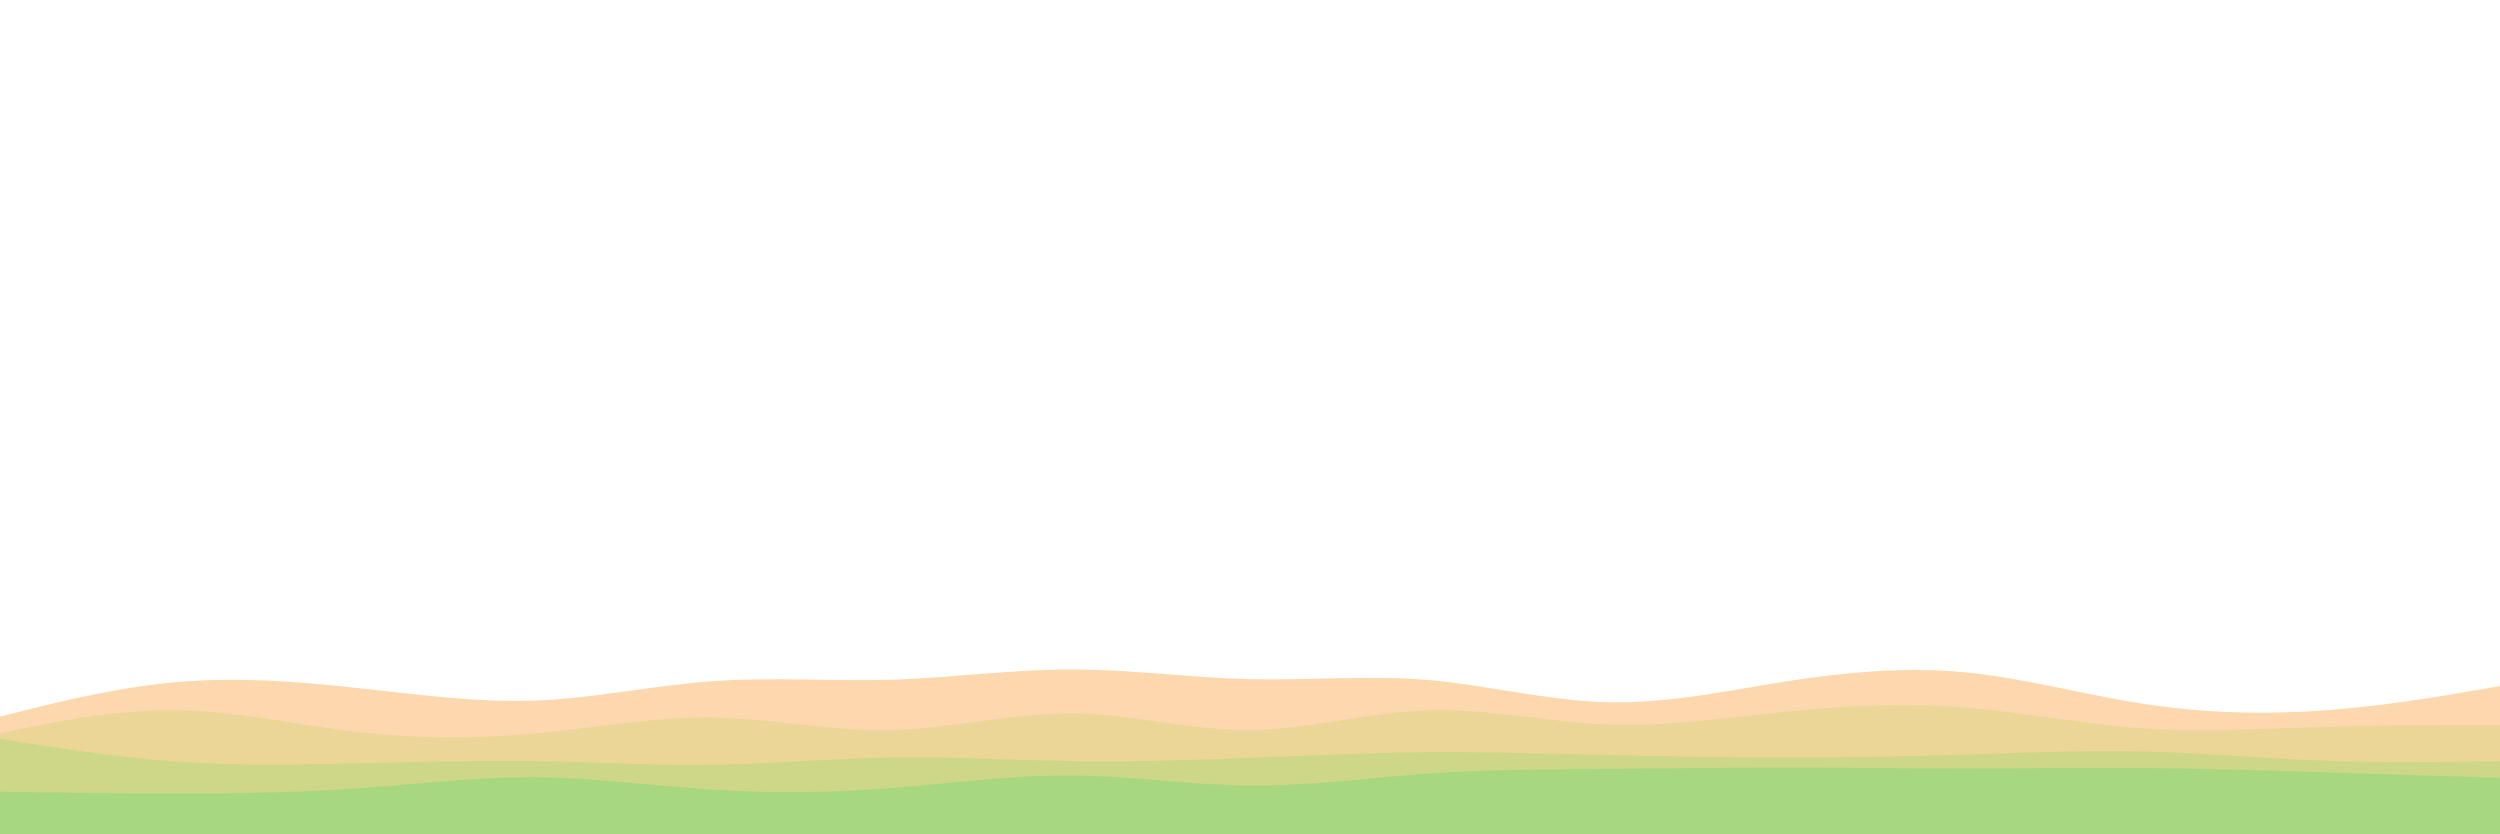
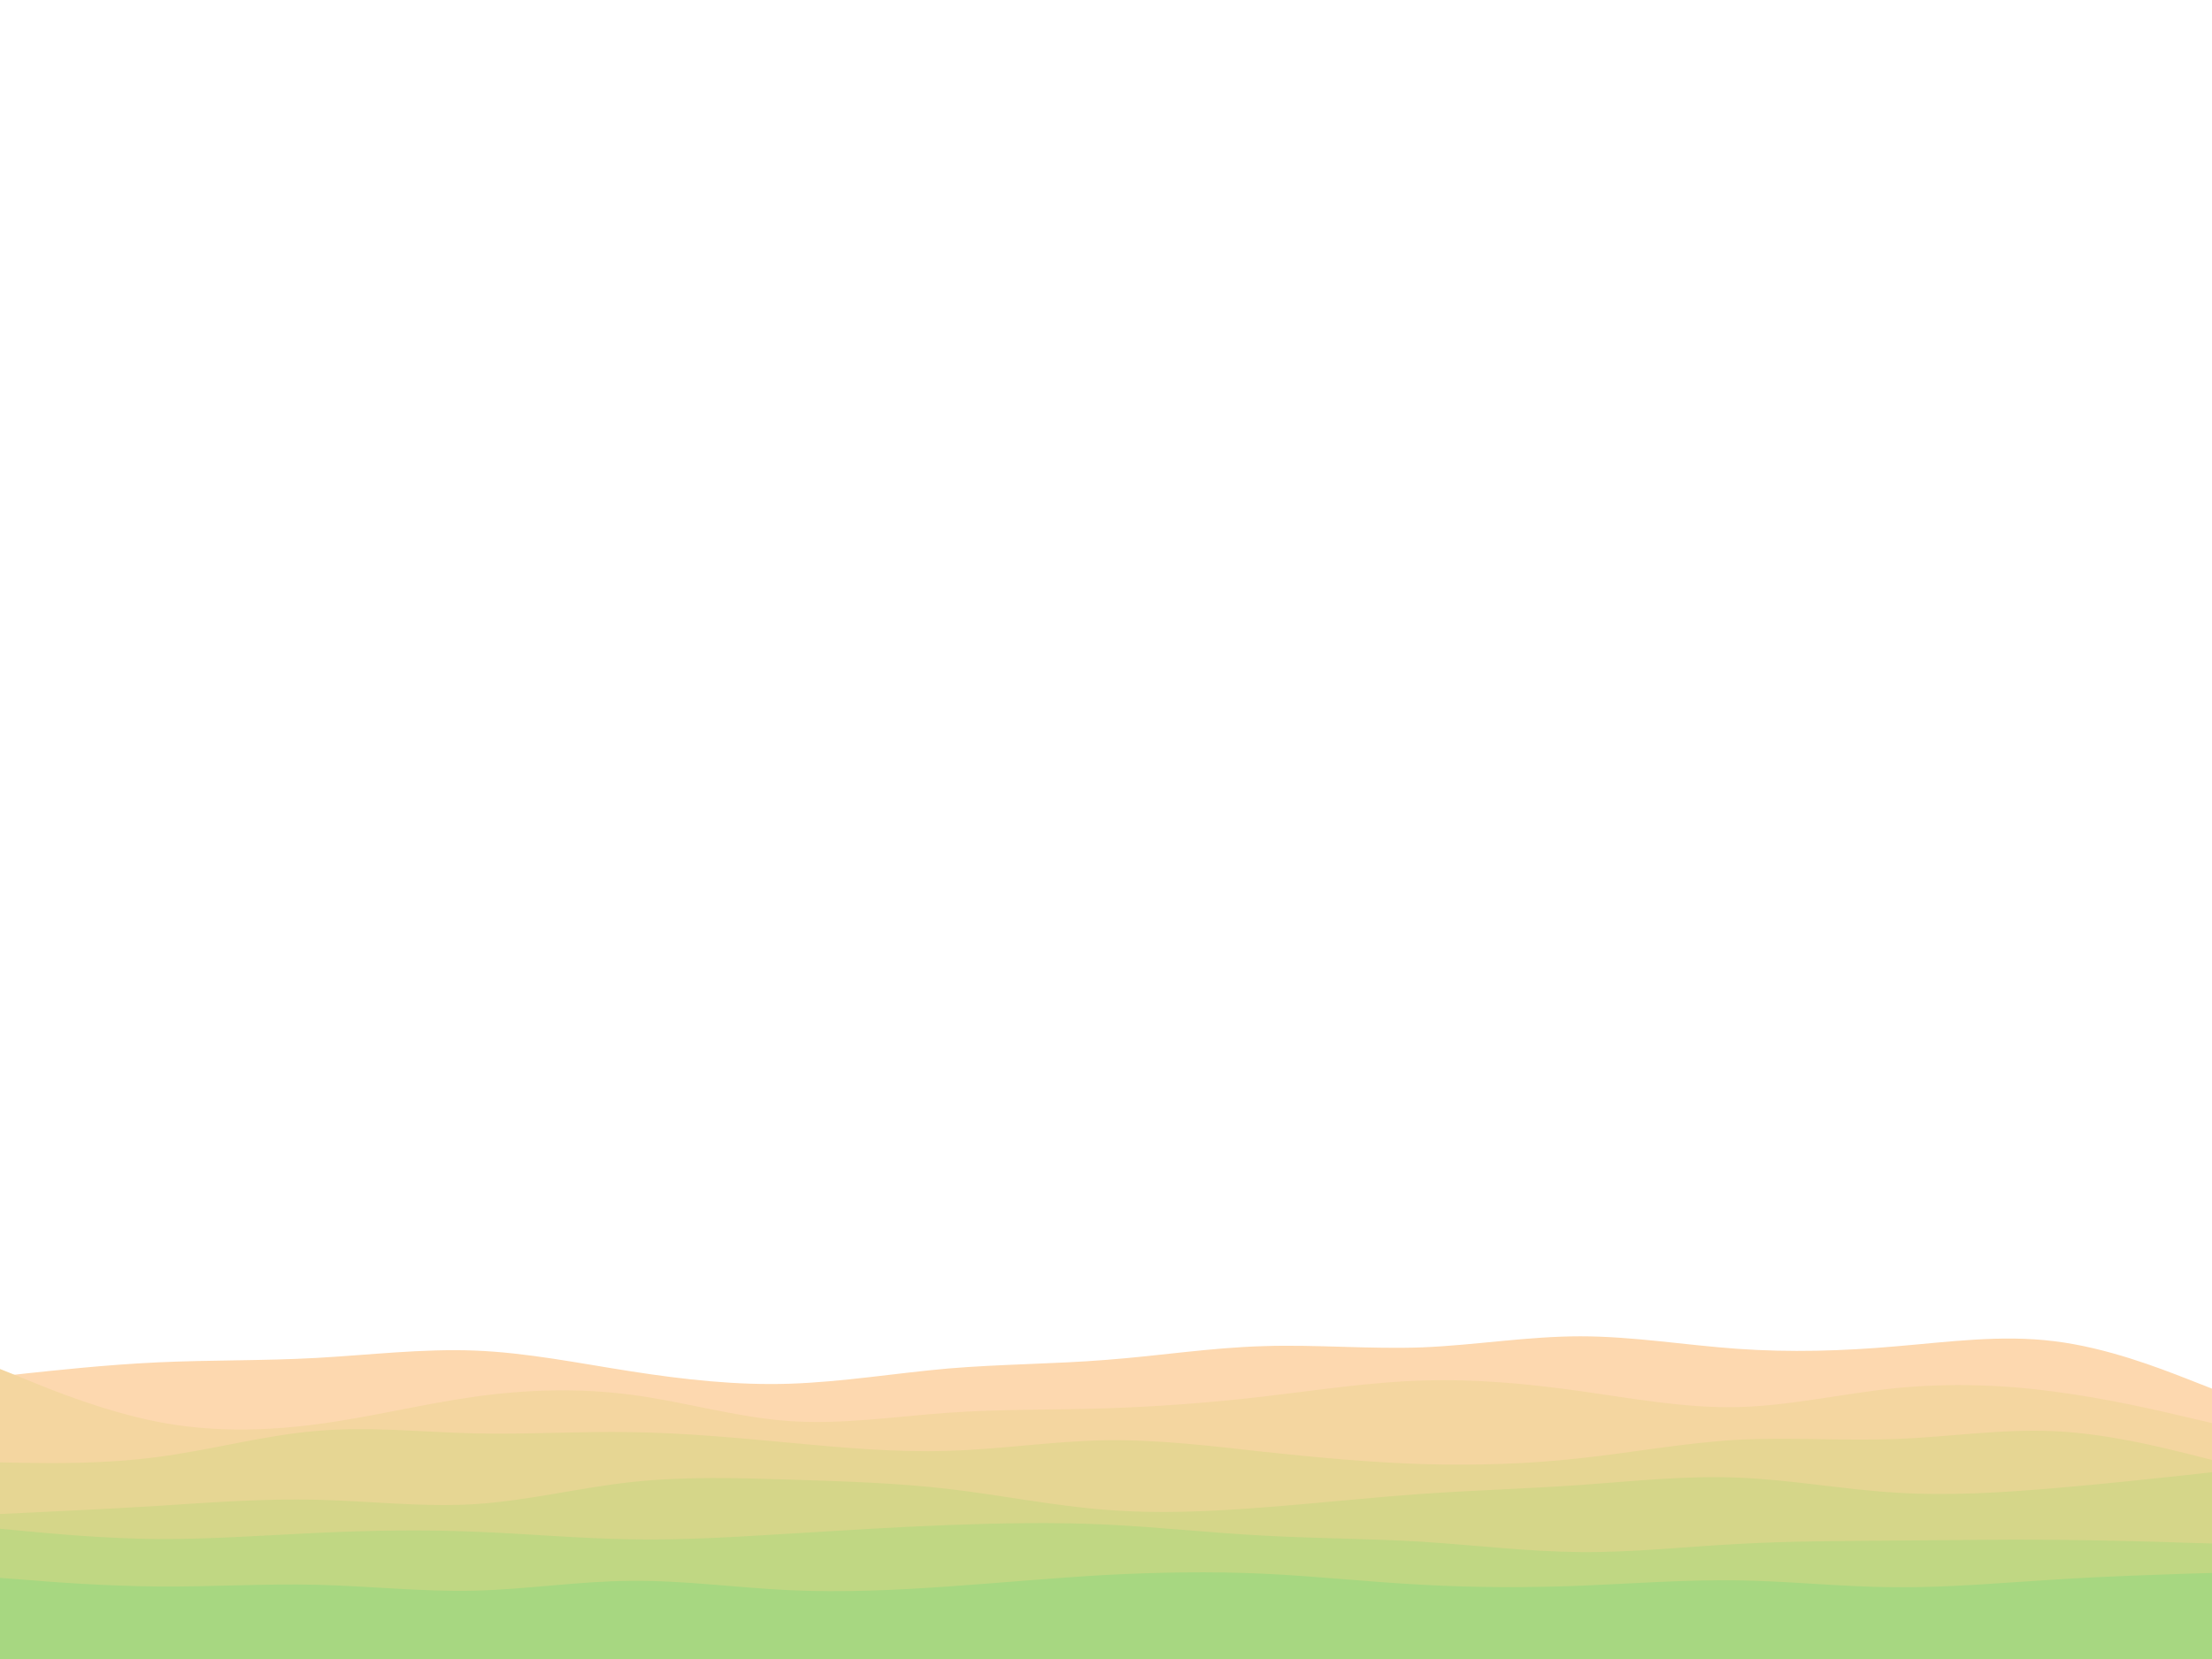
- <svg xmlns="http://www.w3.org/2000/svg" id="visual" viewBox="0 0 900 300" width="900" height="300" version="1.1">
-   <path d="M0 258L10.7 255.3C21.3 252.7 42.7 247.3 64.2 245.5C85.7 243.7 107.3 245.3 128.8 247.7C150.3 250 171.7 253 193 252.2C214.3 251.3 235.7 246.7 257 245.2C278.3 243.7 299.7 245.3 321.2 244.7C342.7 244 364.3 241 385.8 241C407.3 241 428.7 244 450 244.5C471.3 245 492.7 243 514.2 244.8C535.7 246.7 557.3 252.3 578.8 252.8C600.3 253.3 621.7 248.7 643 245.3C664.3 242 685.7 240 707 242C728.3 244 749.7 250 771.2 253.3C792.7 256.7 814.3 257.3 835.8 255.8C857.3 254.3 878.7 250.7 889.3 248.8L900 247L900 301L889.3 301C878.7 301 857.3 301 835.8 301C814.3 301 792.7 301 771.2 301C749.7 301 728.3 301 707 301C685.7 301 664.3 301 643 301C621.7 301 600.3 301 578.8 301C557.3 301 535.7 301 514.2 301C492.7 301 471.3 301 450 301C428.7 301 407.3 301 385.8 301C364.3 301 342.7 301 321.2 301C299.7 301 278.3 301 257 301C235.7 301 214.3 301 193 301C171.7 301 150.3 301 128.8 301C107.3 301 85.7 301 64.2 301C42.7 301 21.3 301 10.7 301L0 301Z" fill="#fdd8af" />
-   <path d="M0 264L10.7 261.8C21.3 259.7 42.7 255.3 64.2 255.7C85.7 256 107.3 261 128.8 263.5C150.3 266 171.7 266 193 264C214.3 262 235.7 258 257 258.3C278.3 258.7 299.7 263.3 321.2 262.8C342.7 262.3 364.3 256.7 385.8 256.8C407.3 257 428.7 263 450 262.8C471.3 262.7 492.7 256.3 514.2 255.7C535.7 255 557.3 260 578.8 260.8C600.3 261.7 621.7 258.3 643 256.2C664.3 254 685.7 253 707 254.7C728.3 256.3 749.7 260.7 771.2 262.2C792.7 263.7 814.3 262.3 835.8 261.7C857.3 261 878.7 261 889.3 261L900 261L900 301L889.3 301C878.7 301 857.3 301 835.8 301C814.3 301 792.7 301 771.2 301C749.7 301 728.3 301 707 301C685.7 301 664.3 301 643 301C621.7 301 600.3 301 578.8 301C557.3 301 535.7 301 514.2 301C492.7 301 471.3 301 450 301C428.7 301 407.3 301 385.8 301C364.3 301 342.7 301 321.2 301C299.7 301 278.3 301 257 301C235.7 301 214.3 301 193 301C171.7 301 150.3 301 128.8 301C107.3 301 85.7 301 64.2 301C42.7 301 21.3 301 10.7 301L0 301Z" fill="#ebd697" />
-   <path d="M0 266L10.7 267.7C21.3 269.3 42.7 272.7 64.2 274.2C85.7 275.7 107.3 275.3 128.8 274.8C150.3 274.3 171.7 273.7 193 274C214.3 274.3 235.7 275.7 257 275.3C278.3 275 299.7 273 321.2 272.7C342.7 272.3 364.3 273.7 385.8 274C407.3 274.3 428.7 273.7 450 272.8C471.3 272 492.7 271 514.2 270.8C535.7 270.7 557.3 271.3 578.8 271.8C600.3 272.3 621.7 272.7 643 272.7C664.3 272.7 685.7 272.3 707 271.7C728.3 271 749.7 270 771.2 270.5C792.7 271 814.3 273 835.8 273.8C857.3 274.7 878.7 274.3 889.3 274.2L900 274L900 301L889.3 301C878.7 301 857.3 301 835.8 301C814.3 301 792.7 301 771.2 301C749.7 301 728.3 301 707 301C685.7 301 664.3 301 643 301C621.7 301 600.3 301 578.8 301C557.3 301 535.7 301 514.2 301C492.7 301 471.3 301 450 301C428.7 301 407.3 301 385.8 301C364.3 301 342.7 301 321.2 301C299.7 301 278.3 301 257 301C235.7 301 214.3 301 193 301C171.7 301 150.3 301 128.8 301C107.3 301 85.7 301 64.2 301C42.7 301 21.3 301 10.7 301L0 301Z" fill="#ced687" />
-   <path d="M0 285L10.7 285.2C21.3 285.3 42.7 285.7 64.2 285.7C85.7 285.7 107.3 285.3 128.8 283.8C150.3 282.3 171.7 279.7 193 279.8C214.3 280 235.7 283 257 284.3C278.3 285.7 299.7 285.3 321.2 283.7C342.7 282 364.3 279 385.8 279.2C407.3 279.3 428.7 282.7 450 282.8C471.3 283 492.7 280 514.2 278.5C535.7 277 557.3 277 578.8 276.8C600.3 276.7 621.7 276.3 643 276.3C664.3 276.3 685.7 276.7 707 276.7C728.3 276.7 749.7 276.3 771.2 276.5C792.7 276.7 814.3 277.3 835.8 278C857.3 278.7 878.7 279.3 889.3 279.7L900 280L900 301L889.3 301C878.7 301 857.3 301 835.8 301C814.3 301 792.7 301 771.2 301C749.7 301 728.3 301 707 301C685.7 301 664.3 301 643 301C621.7 301 600.3 301 578.8 301C557.3 301 535.7 301 514.2 301C492.7 301 471.3 301 450 301C428.7 301 407.3 301 385.8 301C364.3 301 342.7 301 321.2 301C299.7 301 278.3 301 257 301C235.7 301 214.3 301 193 301C171.7 301 150.3 301 128.8 301C107.3 301 85.7 301 64.2 301C42.7 301 21.3 301 10.7 301L0 301Z" fill="#a7d781" />
+ <svg xmlns="http://www.w3.org/2000/svg" id="visual" viewBox="0 0 900 675" width="900" height="675" version="1.1">
+   <path d="M0 560L10.7 558.8C21.3 557.7 42.7 555.3 64.2 554.3C85.7 553.3 107.3 553.7 128.8 552.5C150.3 551.3 171.7 548.7 193 549.5C214.3 550.3 235.7 554.7 257 558C278.3 561.3 299.7 563.7 321.2 563C342.7 562.3 364.3 558.7 385.8 556.8C407.3 555 428.7 555 450 553.3C471.3 551.7 492.7 548.3 514.2 547.7C535.7 547 557.3 549 578.8 548.2C600.3 547.3 621.7 543.7 643 543.7C664.3 543.7 685.7 547.3 707 548.8C728.3 550.3 749.7 549.7 771.2 547.8C792.7 546 814.3 543 835.8 545.7C857.3 548.3 878.7 556.7 889.3 560.8L900 565L900 676L889.3 676C878.7 676 857.3 676 835.8 676C814.3 676 792.7 676 771.2 676C749.7 676 728.3 676 707 676C685.7 676 664.3 676 643 676C621.7 676 600.3 676 578.8 676C557.3 676 535.7 676 514.2 676C492.7 676 471.3 676 450 676C428.7 676 407.3 676 385.8 676C364.3 676 342.7 676 321.2 676C299.7 676 278.3 676 257 676C235.7 676 214.3 676 193 676C171.7 676 150.3 676 128.8 676C107.3 676 85.7 676 64.2 676C42.7 676 21.3 676 10.7 676L0 676Z" fill="#fdd8af" />
+   <path d="M0 557L10.7 561.3C21.3 565.7 42.7 574.3 64.2 578.5C85.7 582.7 107.3 582.3 128.8 579.5C150.3 576.7 171.7 571.3 193 568.3C214.3 565.3 235.7 564.7 257 567.5C278.3 570.3 299.7 576.7 321.2 578.2C342.7 579.7 364.3 576.3 385.8 574.8C407.3 573.3 428.7 573.7 450 573C471.3 572.3 492.7 570.7 514.2 568.2C535.7 565.7 557.3 562.3 578.8 561.7C600.3 561 621.7 563 643 566C664.3 569 685.7 573 707 572.5C728.3 572 749.7 567 771.2 564.8C792.7 562.7 814.3 563.3 835.8 566.2C857.3 569 878.7 574 889.3 576.5L900 579L900 676L889.3 676C878.7 676 857.3 676 835.8 676C814.3 676 792.7 676 771.2 676C749.7 676 728.3 676 707 676C685.7 676 664.3 676 643 676C621.7 676 600.3 676 578.8 676C557.3 676 535.7 676 514.2 676C492.7 676 471.3 676 450 676C428.7 676 407.3 676 385.8 676C364.3 676 342.7 676 321.2 676C299.7 676 278.3 676 257 676C235.7 676 214.3 676 193 676C171.7 676 150.3 676 128.8 676C107.3 676 85.7 676 64.2 676C42.7 676 21.3 676 10.7 676L0 676Z" fill="#f4d6a0" />
+   <path d="M0 595L10.7 595.2C21.3 595.3 42.7 595.7 64.2 592.8C85.7 590 107.3 584 128.8 582.2C150.3 580.3 171.7 582.7 193 583.2C214.3 583.7 235.7 582.3 257 582.7C278.3 583 299.7 585 321.2 587C342.7 589 364.3 591 385.8 590.3C407.3 589.7 428.7 586.3 450 586C471.3 585.7 492.7 588.3 514.2 590.7C535.7 593 557.3 595 578.8 595.7C600.3 596.3 621.7 595.7 643 593.3C664.3 591 685.7 587 707 585.8C728.3 584.7 749.7 586.3 771.2 585.5C792.7 584.7 814.3 581.3 835.8 582.3C857.3 583.3 878.7 588.7 889.3 591.3L900 594L900 676L889.3 676C878.7 676 857.3 676 835.8 676C814.3 676 792.7 676 771.2 676C749.7 676 728.3 676 707 676C685.7 676 664.3 676 643 676C621.7 676 600.3 676 578.8 676C557.3 676 535.7 676 514.2 676C492.7 676 471.3 676 450 676C428.7 676 407.3 676 385.8 676C364.3 676 342.7 676 321.2 676C299.7 676 278.3 676 257 676C235.7 676 214.3 676 193 676C171.7 676 150.3 676 128.8 676C107.3 676 85.7 676 64.2 676C42.7 676 21.3 676 10.7 676L0 676Z" fill="#e6d693" />
+   <path d="M0 616L10.7 615.5C21.3 615 42.7 614 64.2 612.7C85.7 611.3 107.3 609.7 128.8 610.2C150.3 610.7 171.7 613.3 193 612C214.3 610.7 235.7 605.3 257 603C278.3 600.7 299.7 601.3 321.2 602C342.7 602.7 364.3 603.3 385.8 605.8C407.3 608.3 428.7 612.7 450 614.3C471.3 616 492.7 615 514.2 613.3C535.7 611.7 557.3 609.3 578.8 607.8C600.3 606.3 621.7 605.7 643 604.2C664.3 602.7 685.7 600.3 707 601.2C728.3 602 749.7 606 771.2 607.3C792.7 608.7 814.3 607.3 835.8 605.5C857.3 603.7 878.7 601.3 889.3 600.2L900 599L900 676L889.3 676C878.7 676 857.3 676 835.8 676C814.3 676 792.7 676 771.2 676C749.7 676 728.3 676 707 676C685.7 676 664.3 676 643 676C621.7 676 600.3 676 578.8 676C557.3 676 535.7 676 514.2 676C492.7 676 471.3 676 450 676C428.7 676 407.3 676 385.8 676C364.3 676 342.7 676 321.2 676C299.7 676 278.3 676 257 676C235.7 676 214.3 676 193 676C171.7 676 150.3 676 128.8 676C107.3 676 85.7 676 64.2 676C42.7 676 21.3 676 10.7 676L0 676Z" fill="#d5d689" />
+   <path d="M0 622L10.7 623C21.3 624 42.7 626 64.2 626.2C85.7 626.3 107.3 624.7 128.8 623.7C150.3 622.7 171.7 622.3 193 623.2C214.3 624 235.7 626 257 626.3C278.3 626.7 299.7 625.3 321.2 624C342.7 622.7 364.3 621.3 385.8 620.5C407.3 619.7 428.7 619.3 450 620.3C471.3 621.3 492.7 623.7 514.2 624.8C535.7 626 557.3 626 578.8 627.3C600.3 628.7 621.7 631.3 643 631.5C664.3 631.7 685.7 629.3 707 628.2C728.3 627 749.7 627 771.2 626.8C792.7 626.7 814.3 626.3 835.8 626.5C857.3 626.7 878.7 627.3 889.3 627.7L900 628L900 676L889.3 676C878.7 676 857.3 676 835.8 676C814.3 676 792.7 676 771.2 676C749.7 676 728.3 676 707 676C685.7 676 664.3 676 643 676C621.7 676 600.3 676 578.8 676C557.3 676 535.7 676 514.2 676C492.7 676 471.3 676 450 676C428.7 676 407.3 676 385.8 676C364.3 676 342.7 676 321.2 676C299.7 676 278.3 676 257 676C235.7 676 214.3 676 193 676C171.7 676 150.3 676 128.8 676C107.3 676 85.7 676 64.2 676C42.7 676 21.3 676 10.7 676L0 676Z" fill="#c0d783" />
+   <path d="M0 642L10.7 642.8C21.3 643.7 42.7 645.3 64.2 645.5C85.7 645.7 107.3 644.3 128.8 644.8C150.3 645.3 171.7 647.7 193 647.2C214.3 646.7 235.7 643.3 257 643.2C278.3 643 299.7 646 321.2 647C342.7 648 364.3 647 385.8 645.5C407.3 644 428.7 642 450 640.8C471.3 639.7 492.7 639.3 514.2 640.3C535.7 641.3 557.3 643.7 578.8 644.8C600.3 646 621.7 646 643 645.2C664.3 644.3 685.7 642.7 707 643C728.3 643.3 749.7 645.7 771.2 645.8C792.7 646 814.3 644 835.8 642.7C857.3 641.3 878.7 640.7 889.3 640.3L900 640L900 676L889.3 676C878.7 676 857.3 676 835.8 676C814.3 676 792.7 676 771.2 676C749.7 676 728.3 676 707 676C685.7 676 664.3 676 643 676C621.7 676 600.3 676 578.8 676C557.3 676 535.7 676 514.2 676C492.7 676 471.3 676 450 676C428.7 676 407.3 676 385.8 676C364.3 676 342.7 676 321.2 676C299.7 676 278.3 676 257 676C235.7 676 214.3 676 193 676C171.7 676 150.3 676 128.8 676C107.3 676 85.7 676 64.2 676C42.7 676 21.3 676 10.7 676L0 676Z" fill="#a7d781" />
</svg>
